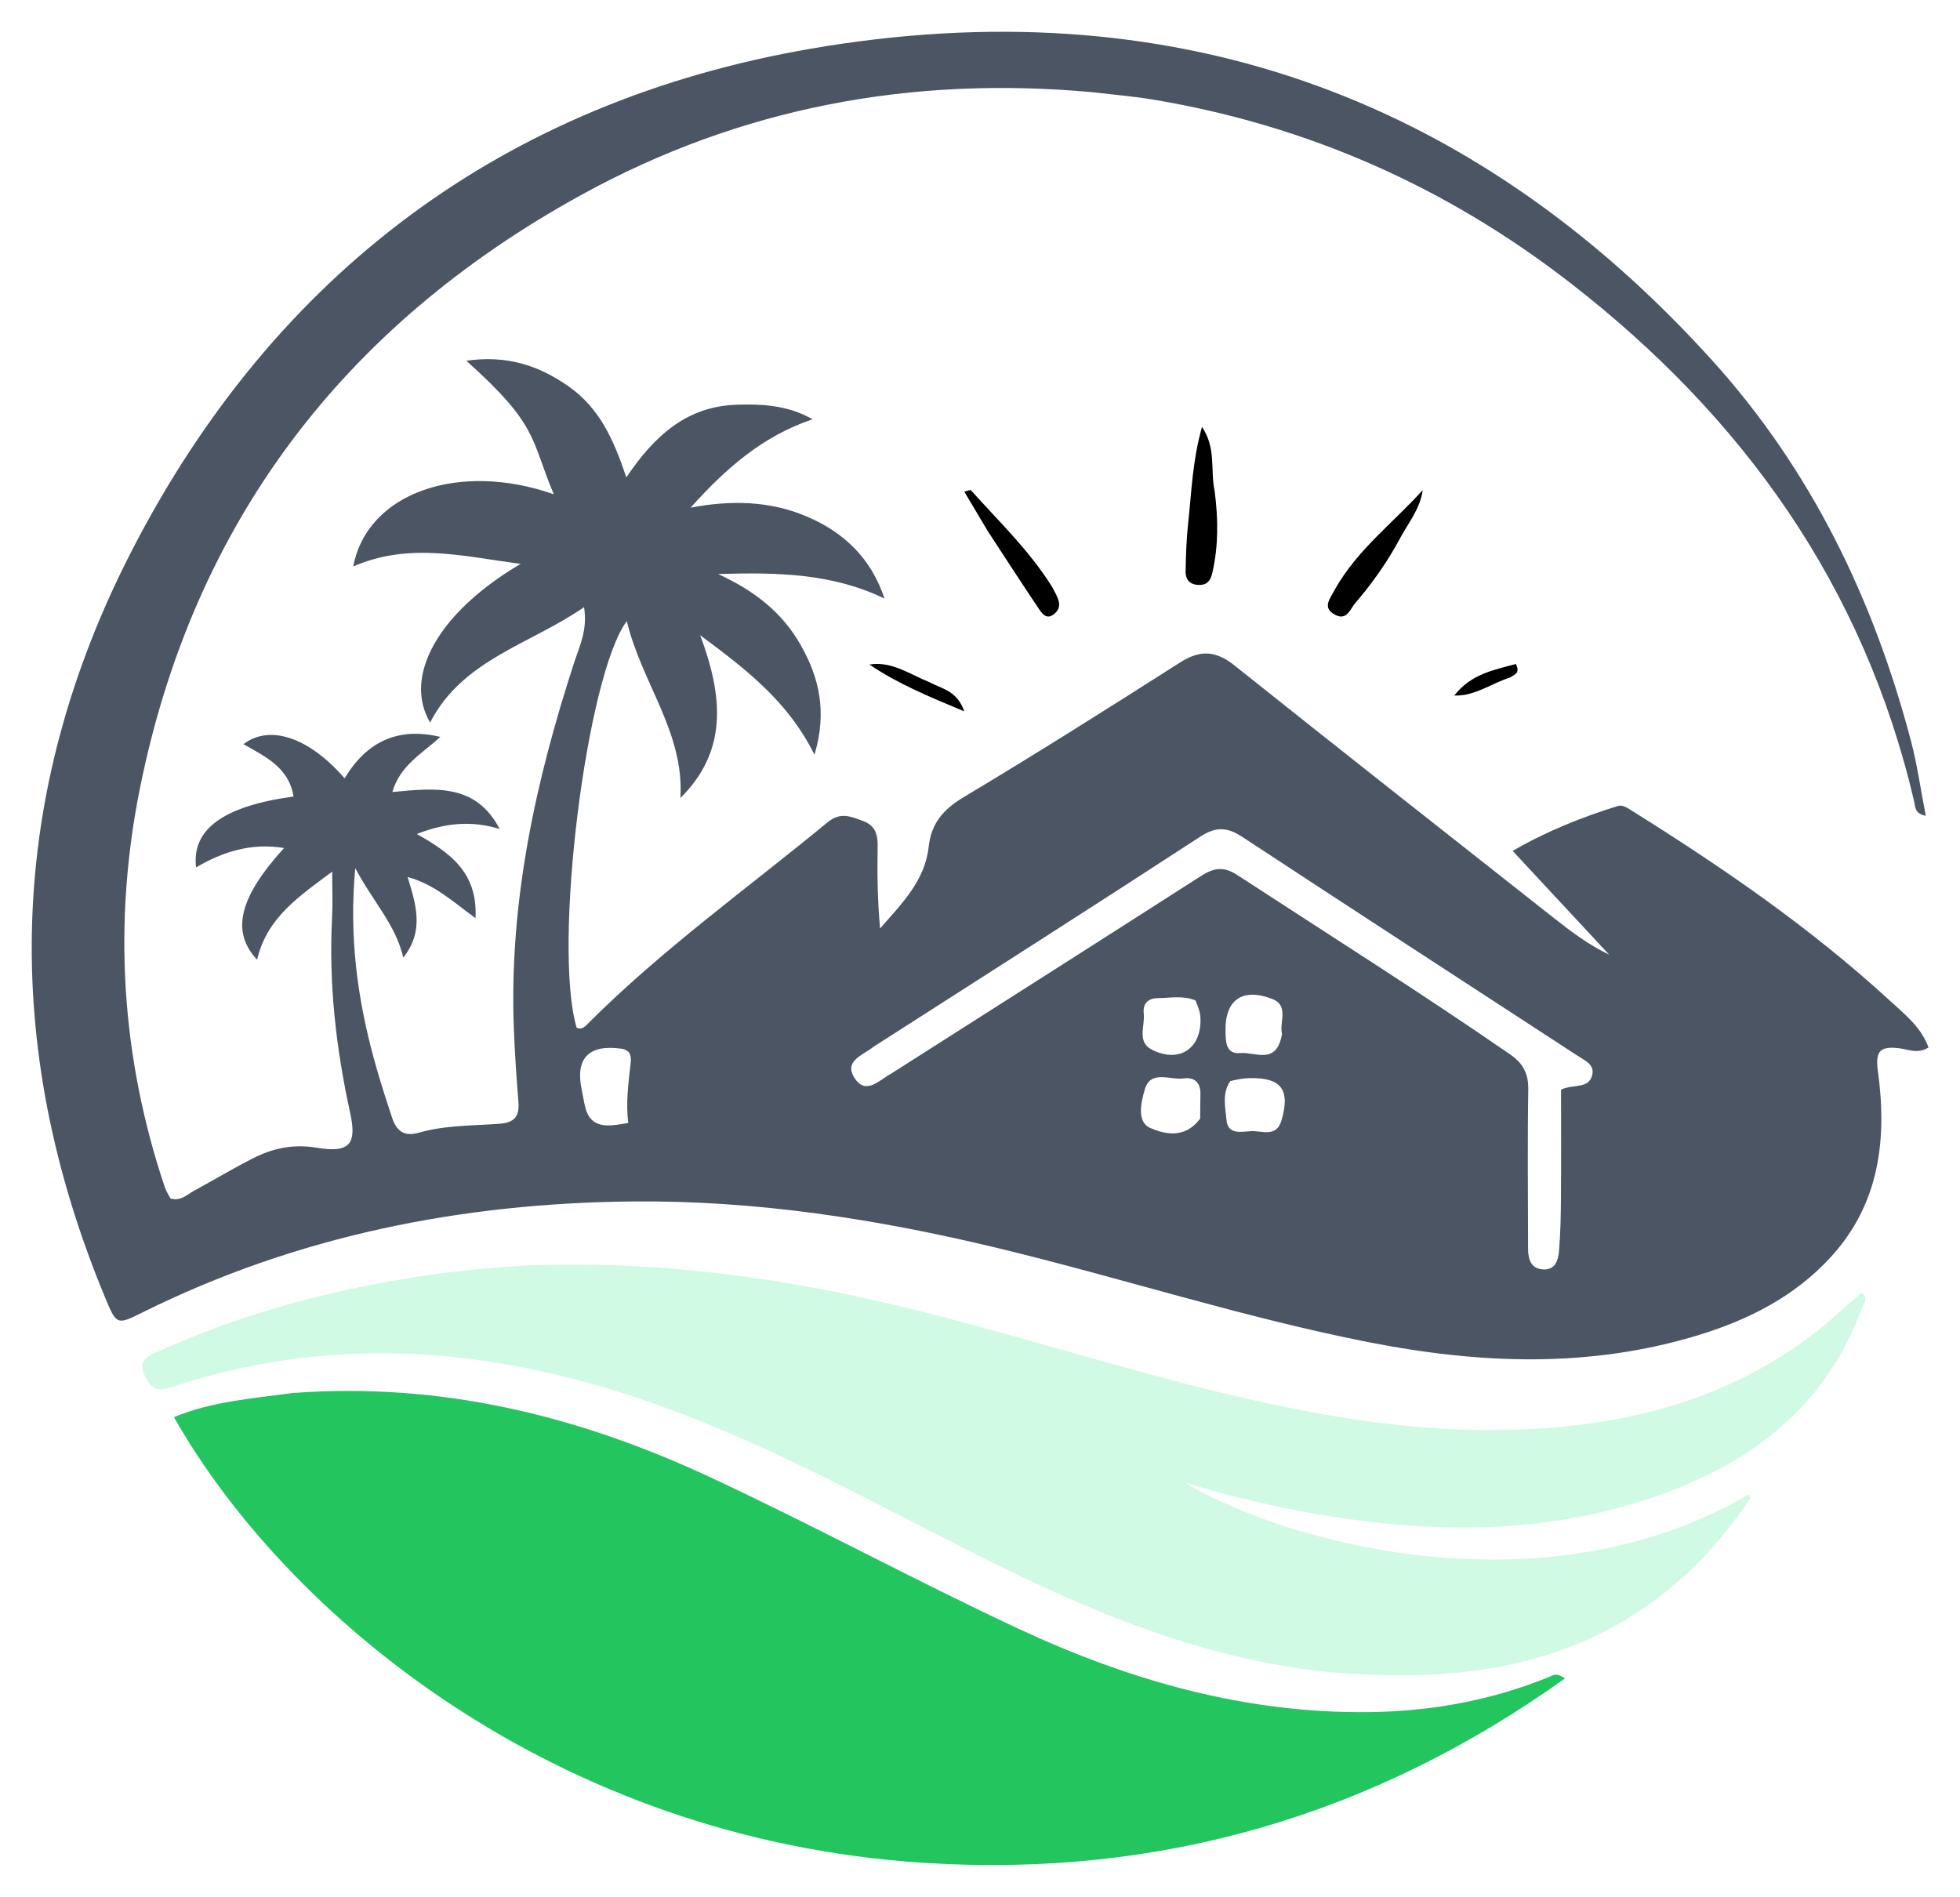
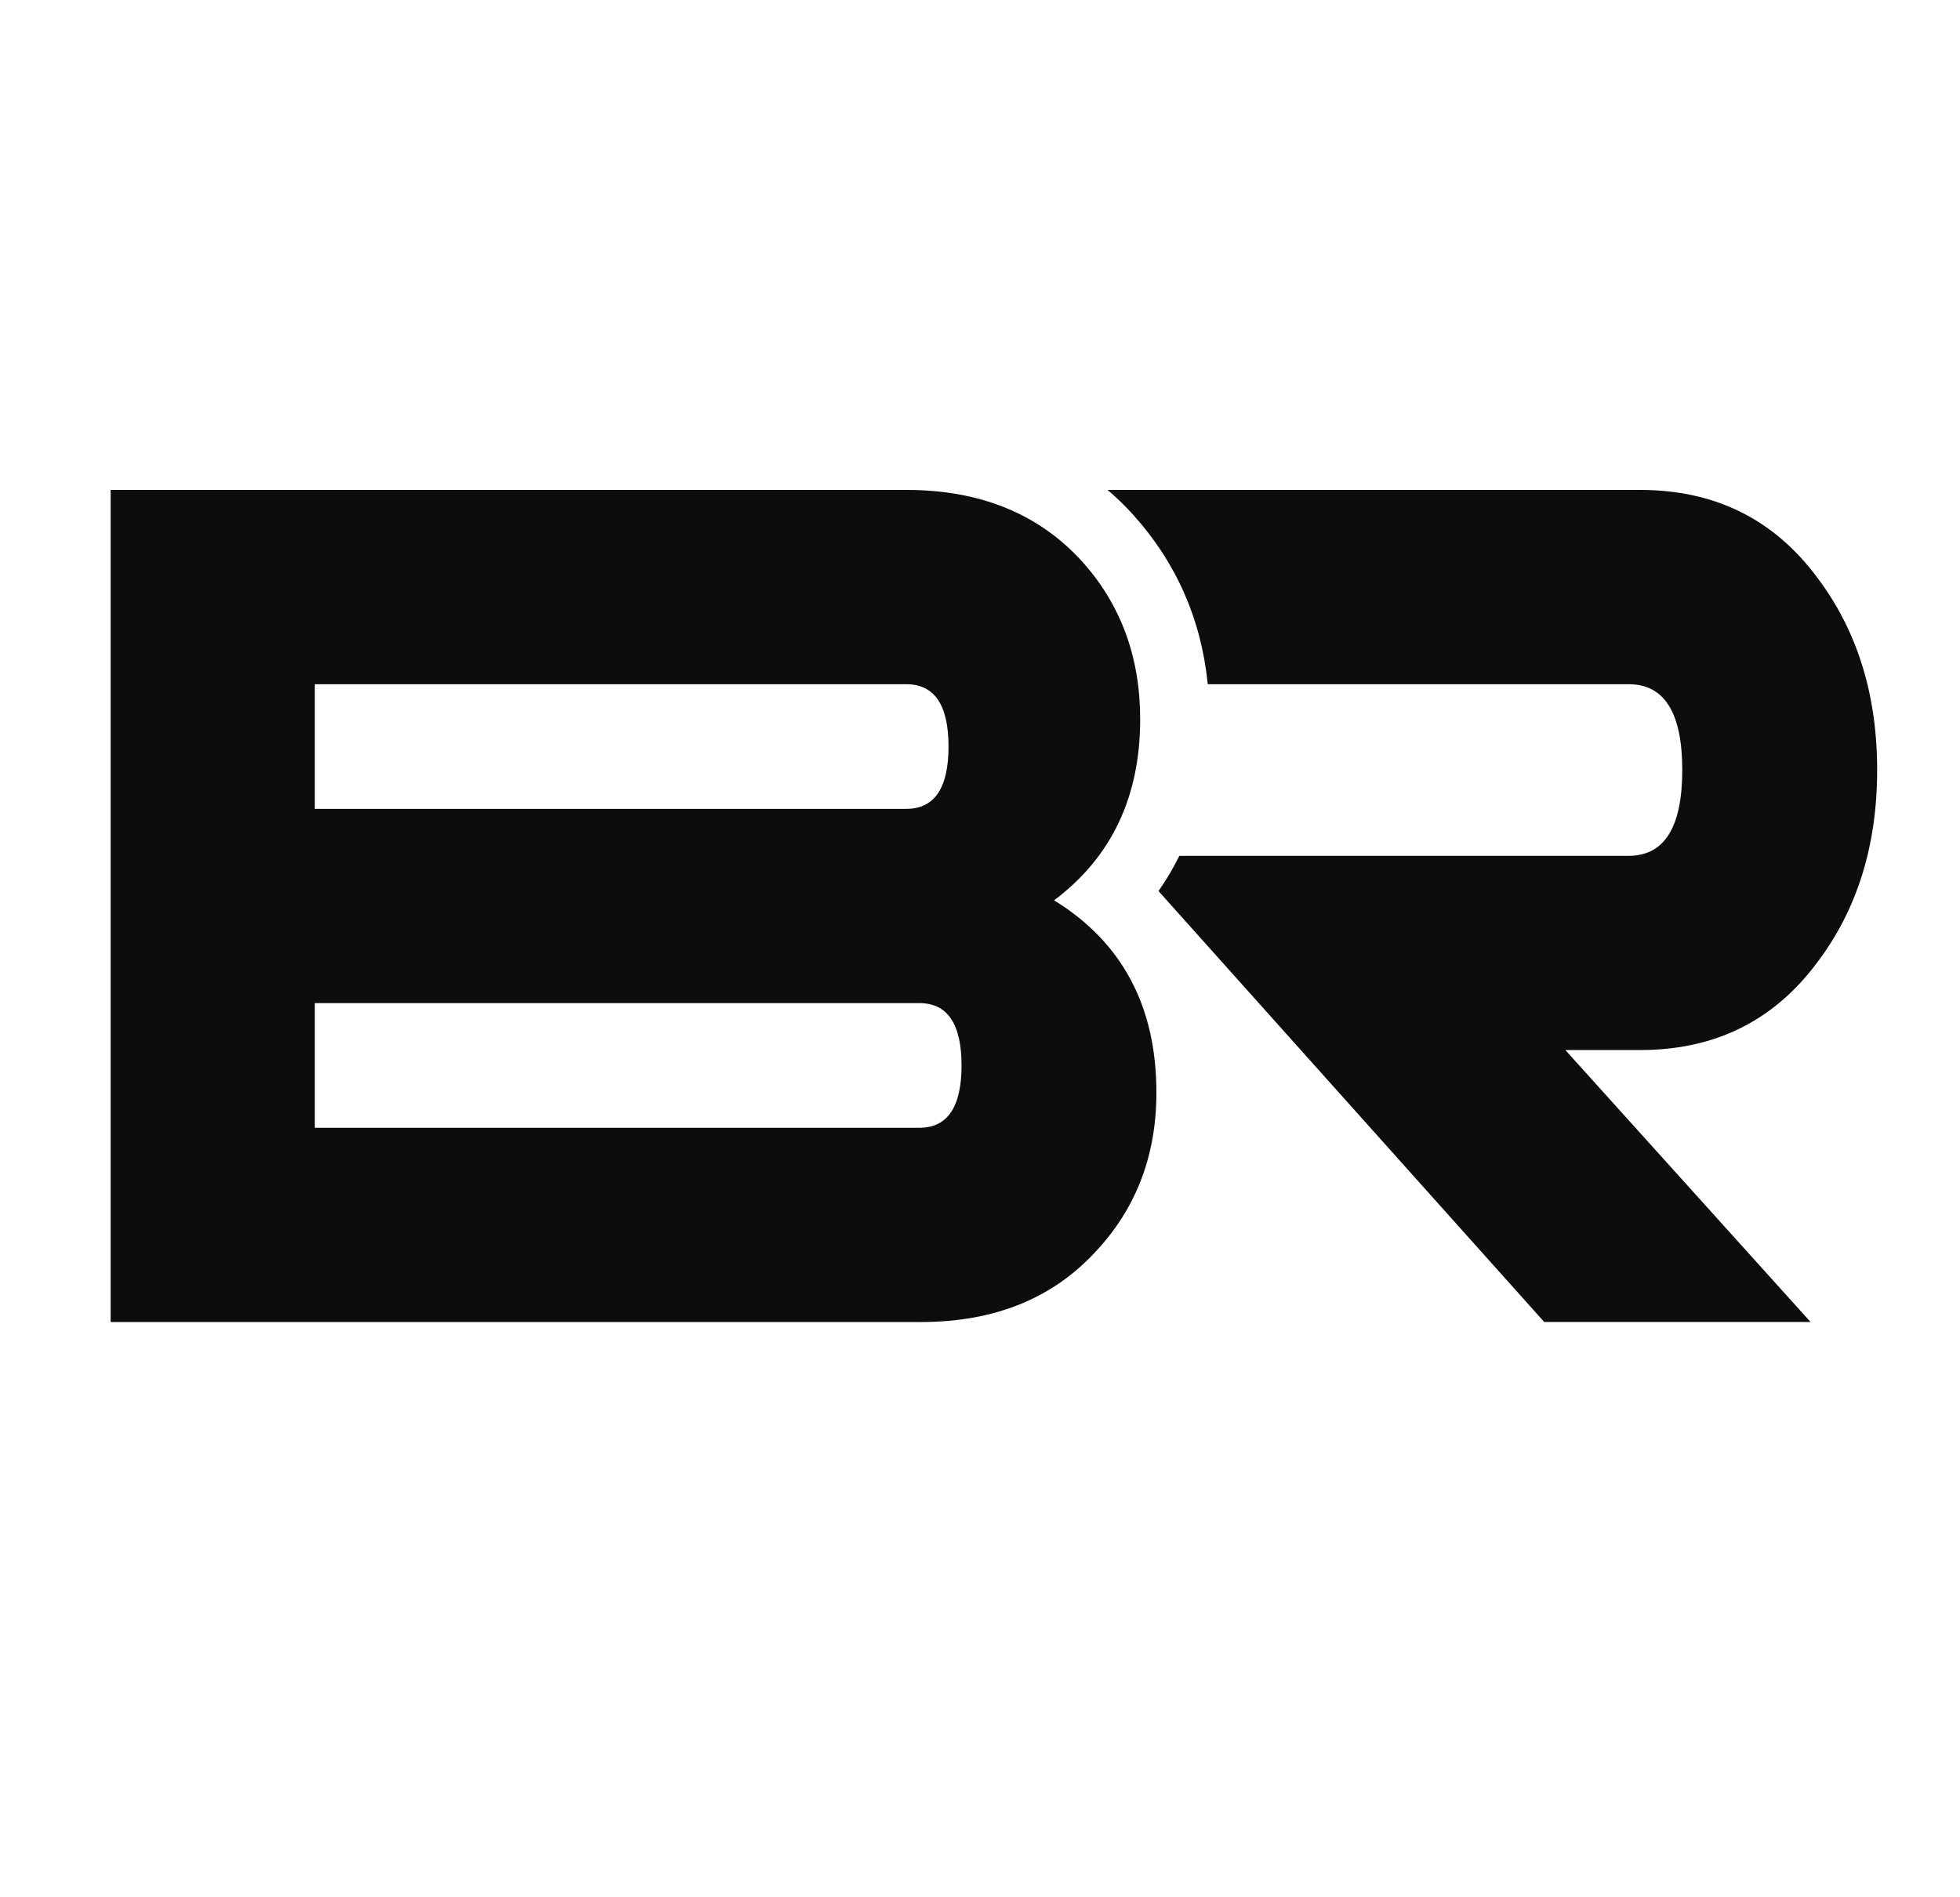
<svg xmlns="http://www.w3.org/2000/svg" width="124" height="120" viewBox="0 0 124 120" fill="none">
-   <path d="M69.164 5.839C57.627 4.773 46.814 6.816 36.789 12.326C21.724 20.608 12.211 33.115 8.841 49.938C7.145 58.405 7.654 66.862 10.424 75.115C10.512 75.377 10.672 75.615 10.783 75.833C11.439 76.022 11.825 75.589 12.266 75.35C13.519 74.671 14.741 73.935 16.011 73.289C17.258 72.653 18.553 72.376 20.007 72.618C22.125 72.972 22.59 72.406 22.151 70.406C21.257 66.331 20.79 62.216 21.01 58.037C21.056 57.146 21.016 56.251 21.016 55.154C18.923 56.712 16.886 58.06 16.265 60.726C14.587 58.929 15.146 56.769 17.971 53.658C15.902 53.316 14.116 53.888 12.404 54.883C12.12 52.467 14.132 51.011 18.57 50.398C18.28 48.562 16.786 47.876 15.405 47.087C17.055 45.82 19.556 46.648 21.802 49.25C23.176 46.951 25.155 45.977 27.858 46.628C26.716 47.673 25.303 48.431 24.825 50.114C27.485 49.867 30.102 49.543 31.608 52.453C29.84 51.91 28.169 52.063 26.373 52.771C28.424 53.944 30.229 55.154 30.084 58.095C28.619 57.021 27.438 55.934 25.788 55.492C26.292 57.169 26.881 58.874 25.514 60.592C25.036 58.509 23.586 57.041 22.475 54.93C22.076 59.289 22.614 63.136 23.638 66.93C23.982 68.206 24.389 69.465 24.805 70.719C25.073 71.528 25.532 71.953 26.523 71.666C28.178 71.189 29.916 71.234 31.622 71.104C32.545 71.034 32.871 70.63 32.8 69.744C32.675 68.191 32.568 66.636 32.508 65.079C32.202 57.08 33.881 49.404 36.348 41.853C36.678 40.845 37.181 39.848 36.95 38.419C33.506 40.795 29.269 41.724 27.21 45.719C25.454 42.712 27.848 38.667 32.943 35.677C29.435 35.235 25.936 34.277 22.349 35.842C23.233 31.168 29.04 29.173 35.036 31.274C33.554 27.756 34.086 26.928 29.502 22.826C32.019 22.464 34.043 23.091 35.98 24.453C37.915 25.814 38.816 27.787 39.625 30.205C41.427 27.533 43.472 25.722 46.568 25.611C48.214 25.553 49.836 25.636 51.41 26.53C48.239 27.593 45.884 29.67 43.693 32.121C46.213 31.642 48.679 31.679 51.033 32.678C53.391 33.679 55.113 35.32 55.96 37.876C52.675 36.282 49.206 36.203 45.431 36.323C47.755 37.381 49.514 38.789 50.661 40.822C51.808 42.854 52.348 45.001 51.528 47.754C49.88 44.429 47.307 42.425 44.296 40.192C45.752 44.085 46.05 47.515 43.044 50.497C43.308 46.341 40.588 43.219 39.656 39.297C37.109 42.696 34.955 59.88 36.48 65.025C36.818 65.188 37.016 64.948 37.21 64.753C41.887 60.076 47.267 56.225 52.356 52.032C53.161 51.368 53.797 51.651 54.576 51.938C55.424 52.249 55.537 52.849 55.524 53.617C55.496 55.307 55.516 56.997 55.679 58.747C57.032 57.196 58.517 55.739 58.753 53.581C58.918 52.083 59.683 51.207 60.981 50.431C65.588 47.676 70.127 44.806 74.653 41.92C75.921 41.111 76.914 41.159 78.101 42.106C84.815 47.468 91.573 52.776 98.319 58.097C99.396 58.947 100.491 59.774 101.805 60.407C99.815 58.267 97.826 56.127 95.7 53.841C97.903 52.566 100.087 51.711 102.335 51.004C102.672 50.899 102.974 51.131 103.258 51.308C108.987 54.89 114.544 58.708 119.526 63.283C120.469 64.149 121.541 64.977 122.007 66.278C121.322 66.714 120.715 66.391 120.131 66.325C119.014 66.197 118.624 66.456 118.798 67.714C119.395 72.025 118.938 76.144 115.825 79.541C113.553 82.021 110.655 83.499 107.458 84.477C100.533 86.594 93.562 86.299 86.567 84.923C78.625 83.36 70.926 80.852 63.069 78.959C55.505 77.137 47.836 75.949 40.052 76.021C29.218 76.122 18.779 78.19 9.008 83.047C7.41 83.841 7.374 83.837 6.686 82.188C-0.01 66.135 0.422 50.187 8.368 34.785C17.371 17.334 31.864 6.424 51.327 3.077C73.781 -0.784 92.996 5.848 108.328 22.811C114.591 29.74 118.533 37.917 120.895 46.873C121.298 48.4 121.514 49.975 121.835 51.622C121.119 51.478 121.177 51.043 121.1 50.712C117.919 37.103 110.306 26.395 99.324 17.885C91.516 11.835 82.746 7.942 72.974 6.305C71.756 6.1 70.521 6 69.164 5.839ZM55.276 66.226C54.63 66.758 53.35 67.109 54.063 68.211C54.785 69.329 55.635 68.331 56.385 67.931C56.427 67.909 56.465 67.879 56.505 67.854C62.993 63.719 69.489 59.595 75.963 55.439C76.768 54.922 77.394 54.791 78.275 55.365C84.043 59.126 89.868 62.802 95.536 66.714C96.367 67.288 96.701 67.934 96.686 68.943C96.633 72.298 96.669 75.654 96.675 79.01C96.676 79.681 96.85 80.287 97.648 80.323C98.406 80.356 98.587 79.716 98.633 79.156C98.727 78.028 98.747 76.894 98.755 75.762C98.771 73.459 98.76 71.157 98.76 68.945C99.576 68.568 100.545 68.935 100.741 67.977C100.868 67.351 100.277 67.109 99.847 66.828C92.765 62.211 85.673 57.608 78.609 52.964C77.658 52.339 76.949 52.278 75.939 52.937C69.136 57.372 62.285 61.733 55.276 66.226ZM36.985 69.896C37.324 71.502 38.451 71.276 39.749 71.054C39.579 69.748 39.765 68.51 39.899 67.267C39.946 66.828 39.895 66.437 39.297 66.354C37.243 66.069 36.374 66.974 36.807 68.98C36.856 69.209 36.9 69.439 36.985 69.896ZM81.106 65.428C80.922 64.675 81.578 63.628 80.48 63.205C78.588 62.477 77.485 63.284 77.532 65.248C77.548 65.937 77.549 66.715 78.479 66.632C79.404 66.55 80.77 67.425 81.106 65.428ZM75.631 63.301C74.858 62.977 74.053 63.148 73.26 63.155C72.605 63.161 72.29 63.529 72.36 64.138C72.449 64.92 71.904 65.931 72.883 66.423C74.61 67.292 76.017 66.347 75.948 64.438C75.937 64.117 75.85 63.798 75.631 63.301ZM75.929 70.78C75.934 70.262 75.934 69.743 75.946 69.225C75.962 68.5 75.557 68.138 74.885 68.235C74.03 68.359 72.801 67.671 72.428 68.927C72.197 69.706 71.883 70.987 72.775 71.373C73.686 71.768 74.967 72.075 75.929 70.78ZM77.838 68.405C77.299 69.175 77.521 70.047 77.593 70.86C77.68 71.839 78.556 71.602 79.161 71.573C79.839 71.541 80.75 71.987 81.07 70.905C81.649 68.948 81.062 68.169 79.043 68.22C78.713 68.228 78.385 68.271 77.838 68.405Z" fill="#4B5563" />
-   <path d="M18.478 88.146C27.836 87.435 36.527 89.568 44.809 93.415C51.422 96.487 57.839 99.981 64.447 103.064C71.463 106.338 78.825 108.435 86.659 108.332C90.546 108.281 94.336 107.598 97.96 106.127C98.204 106.028 98.449 105.787 99.007 106.205C86.805 114.919 73.338 118.802 58.544 117.877C34.946 116.401 18.023 102.053 11.007 89.671C13.375 88.677 15.88 88.504 18.478 88.146Z" fill="#22C55E" />
-   <path d="M83.453 105.735C74.979 104.743 67.486 101.304 60.119 97.523C53.321 94.036 46.587 90.415 39.263 88.108C29.892 85.158 20.494 84.617 11.043 87.709C10.336 87.94 9.696 88.135 9.245 87.23C8.882 86.5 8.863 86.041 9.705 85.653C14.564 83.418 19.65 81.955 24.899 81.036C28.734 80.364 32.609 79.992 36.491 80.011C42.855 80.043 49.136 80.875 55.354 82.281C62.984 84.007 70.407 86.509 78.016 88.302C83.796 89.664 89.633 90.636 95.592 90.472C102.35 90.286 108.75 88.811 114.325 84.707C115.537 83.815 116.635 82.765 117.791 81.784C118.238 82.213 117.872 82.538 117.758 82.847C115.624 88.636 111.331 92.176 105.78 94.308C99.437 96.745 92.872 97.085 86.187 96.231C82.422 95.749 78.733 94.954 74.951 93.812C81.477 97.72 97.812 102.105 110.63 94.557C110.671 94.635 110.768 94.752 110.744 94.788C106.283 101.483 100.047 105.122 92.087 105.848C89.242 106.108 86.412 106.045 83.453 105.735Z" fill="#D1FAE5" />
-   <path d="M62.476 33.579C61.972 32.726 61.515 31.96 61.007 31.108C61.234 31.06 61.388 30.977 61.431 31.025C63.184 32.988 65.084 34.786 66.532 37.089C66.604 37.203 66.667 37.325 66.728 37.447C66.954 37.904 67.224 38.376 66.727 38.819C66.193 39.294 65.898 38.784 65.632 38.386C64.584 36.823 63.557 35.24 62.476 33.579Z" fill="black" />
-   <path d="M84.461 37.279C85.897 34.749 88.157 33.071 90.007 31.011C89.849 32.194 89.101 33.077 88.576 34.058C87.789 35.53 86.825 36.9 85.734 38.168C85.422 38.531 85.207 39.306 84.451 38.892C83.621 38.438 84.153 37.884 84.461 37.279Z" fill="black" />
-   <path d="M76.845 31.073C77.08 32.881 77.082 34.55 76.705 36.213C76.599 36.681 76.419 37.058 75.76 37.006C75.197 36.961 75.002 36.579 75.007 36.188C75.023 35.137 75.062 34.084 75.176 33.038C75.387 31.102 75.44 29.146 76.046 27.011C76.964 28.392 76.555 29.716 76.845 31.073Z" fill="black" />
-   <path d="M58.821 43.174C59.618 43.605 60.531 43.686 61.007 45.011C58.749 44.071 56.796 43.261 55.007 42.049C56.424 41.822 57.52 42.652 58.821 43.174Z" fill="black" />
-   <path d="M95.573 42.852C94.328 43.253 93.285 44.063 92.007 44.008C93.07 42.642 94.518 42.392 95.904 42.011C96.186 42.619 95.828 42.649 95.573 42.852Z" fill="black" />
+   <path fill-rule="evenodd" clip-rule="evenodd" d="M72.134 45.517C72.134 41.566 70.901 38.227 68.435 35.5C65.694 32.5 61.996 31 57.34 31H7V83.651H58.265C62.921 83.651 66.618 82.151 69.358 79.151C71.893 76.426 73.16 73.087 73.16 69.135C73.16 63.684 71.003 59.628 66.689 56.967C70.317 54.241 72.132 50.425 72.134 45.517ZM19.917 51.18V43.294H57.34C59.119 43.294 60.009 44.608 60.009 47.236C60.009 49.865 59.119 51.18 57.34 51.18H19.917ZM19.917 71.36V63.471H58.168C59.943 63.473 60.831 64.788 60.833 67.416C60.831 70.045 59.943 71.36 58.168 71.36H19.917Z" fill="#0D0D0D" />
+   <path fill-rule="evenodd" clip-rule="evenodd" d="M114.959 60.909C117.492 57.565 118.759 53.503 118.759 48.721C118.759 43.942 117.492 39.879 114.959 36.533C112.216 32.844 108.484 31 103.762 31H70.071C70.632 31.479 71.167 31.997 71.675 32.555C74.41 35.581 75.997 39.181 76.41 43.294H103.042C105.3 43.292 106.429 45.101 106.429 48.721C106.429 52.34 105.3 54.151 103.042 54.152H74.611C74.229 54.929 73.79 55.672 73.293 56.382L97.696 83.649H114.546L99.034 66.442H103.762C108.484 66.442 112.216 64.597 114.959 60.909Z" fill="#0D0D0D" />
</svg>
